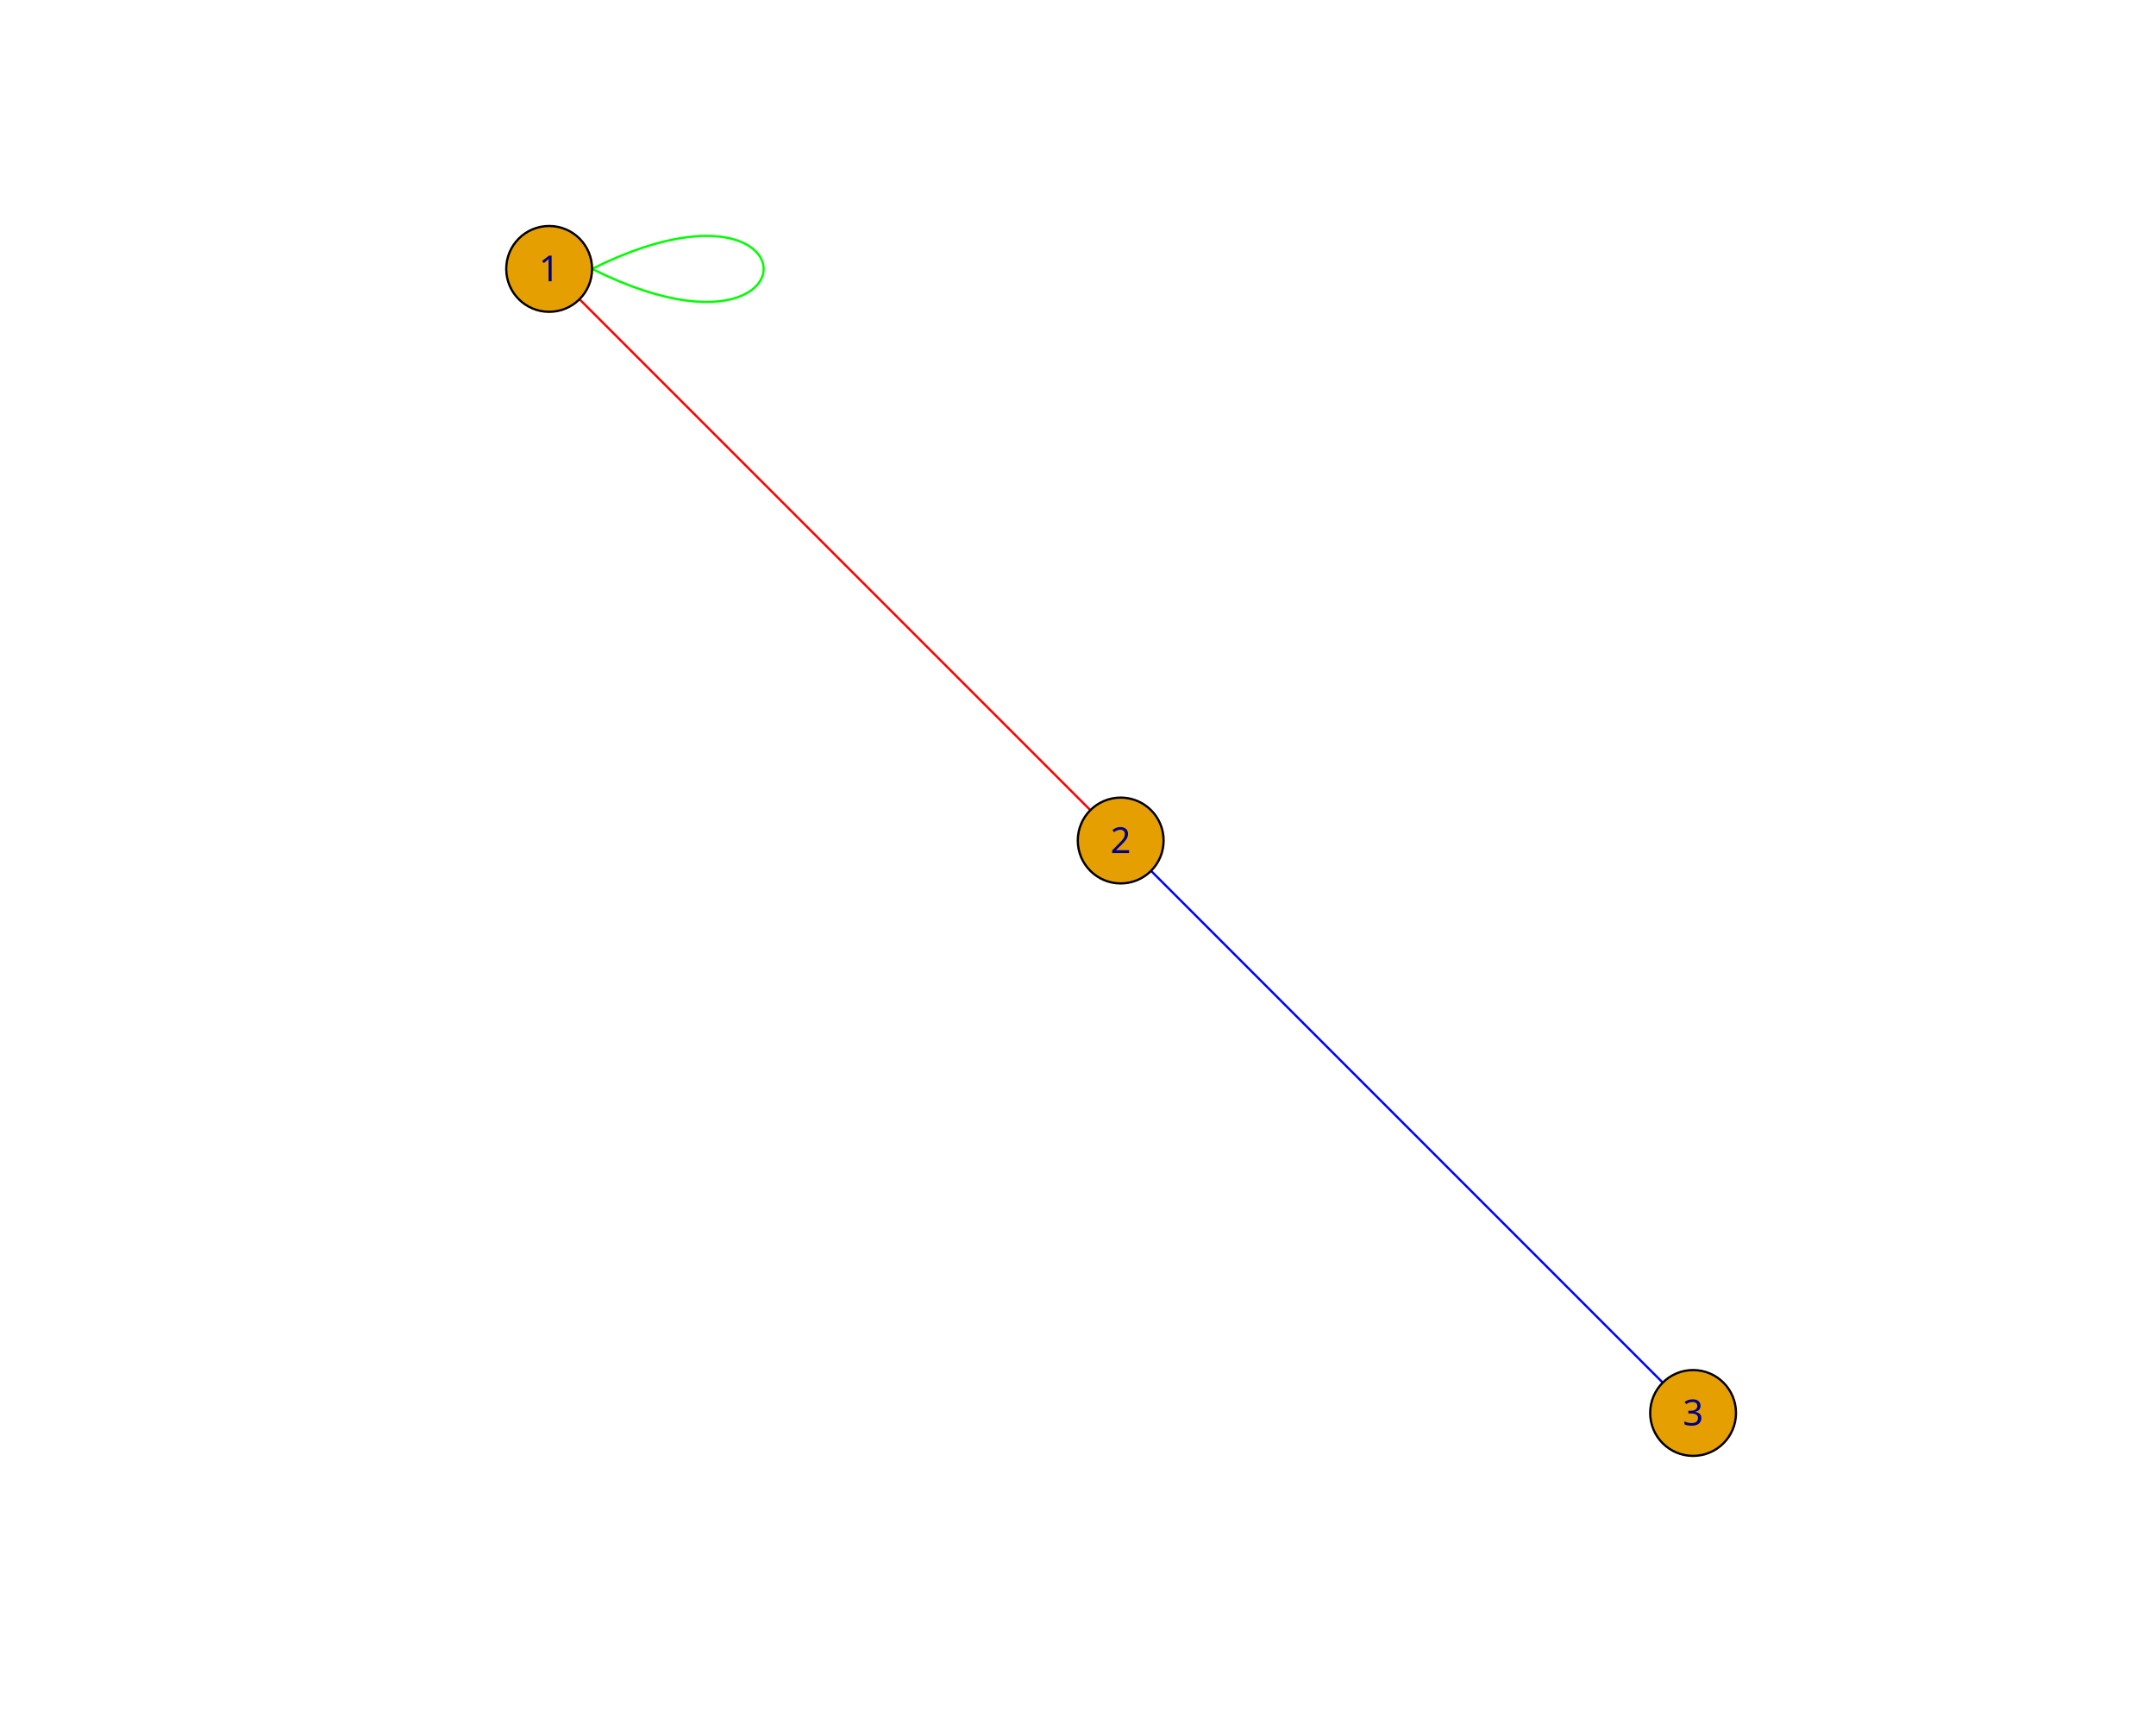
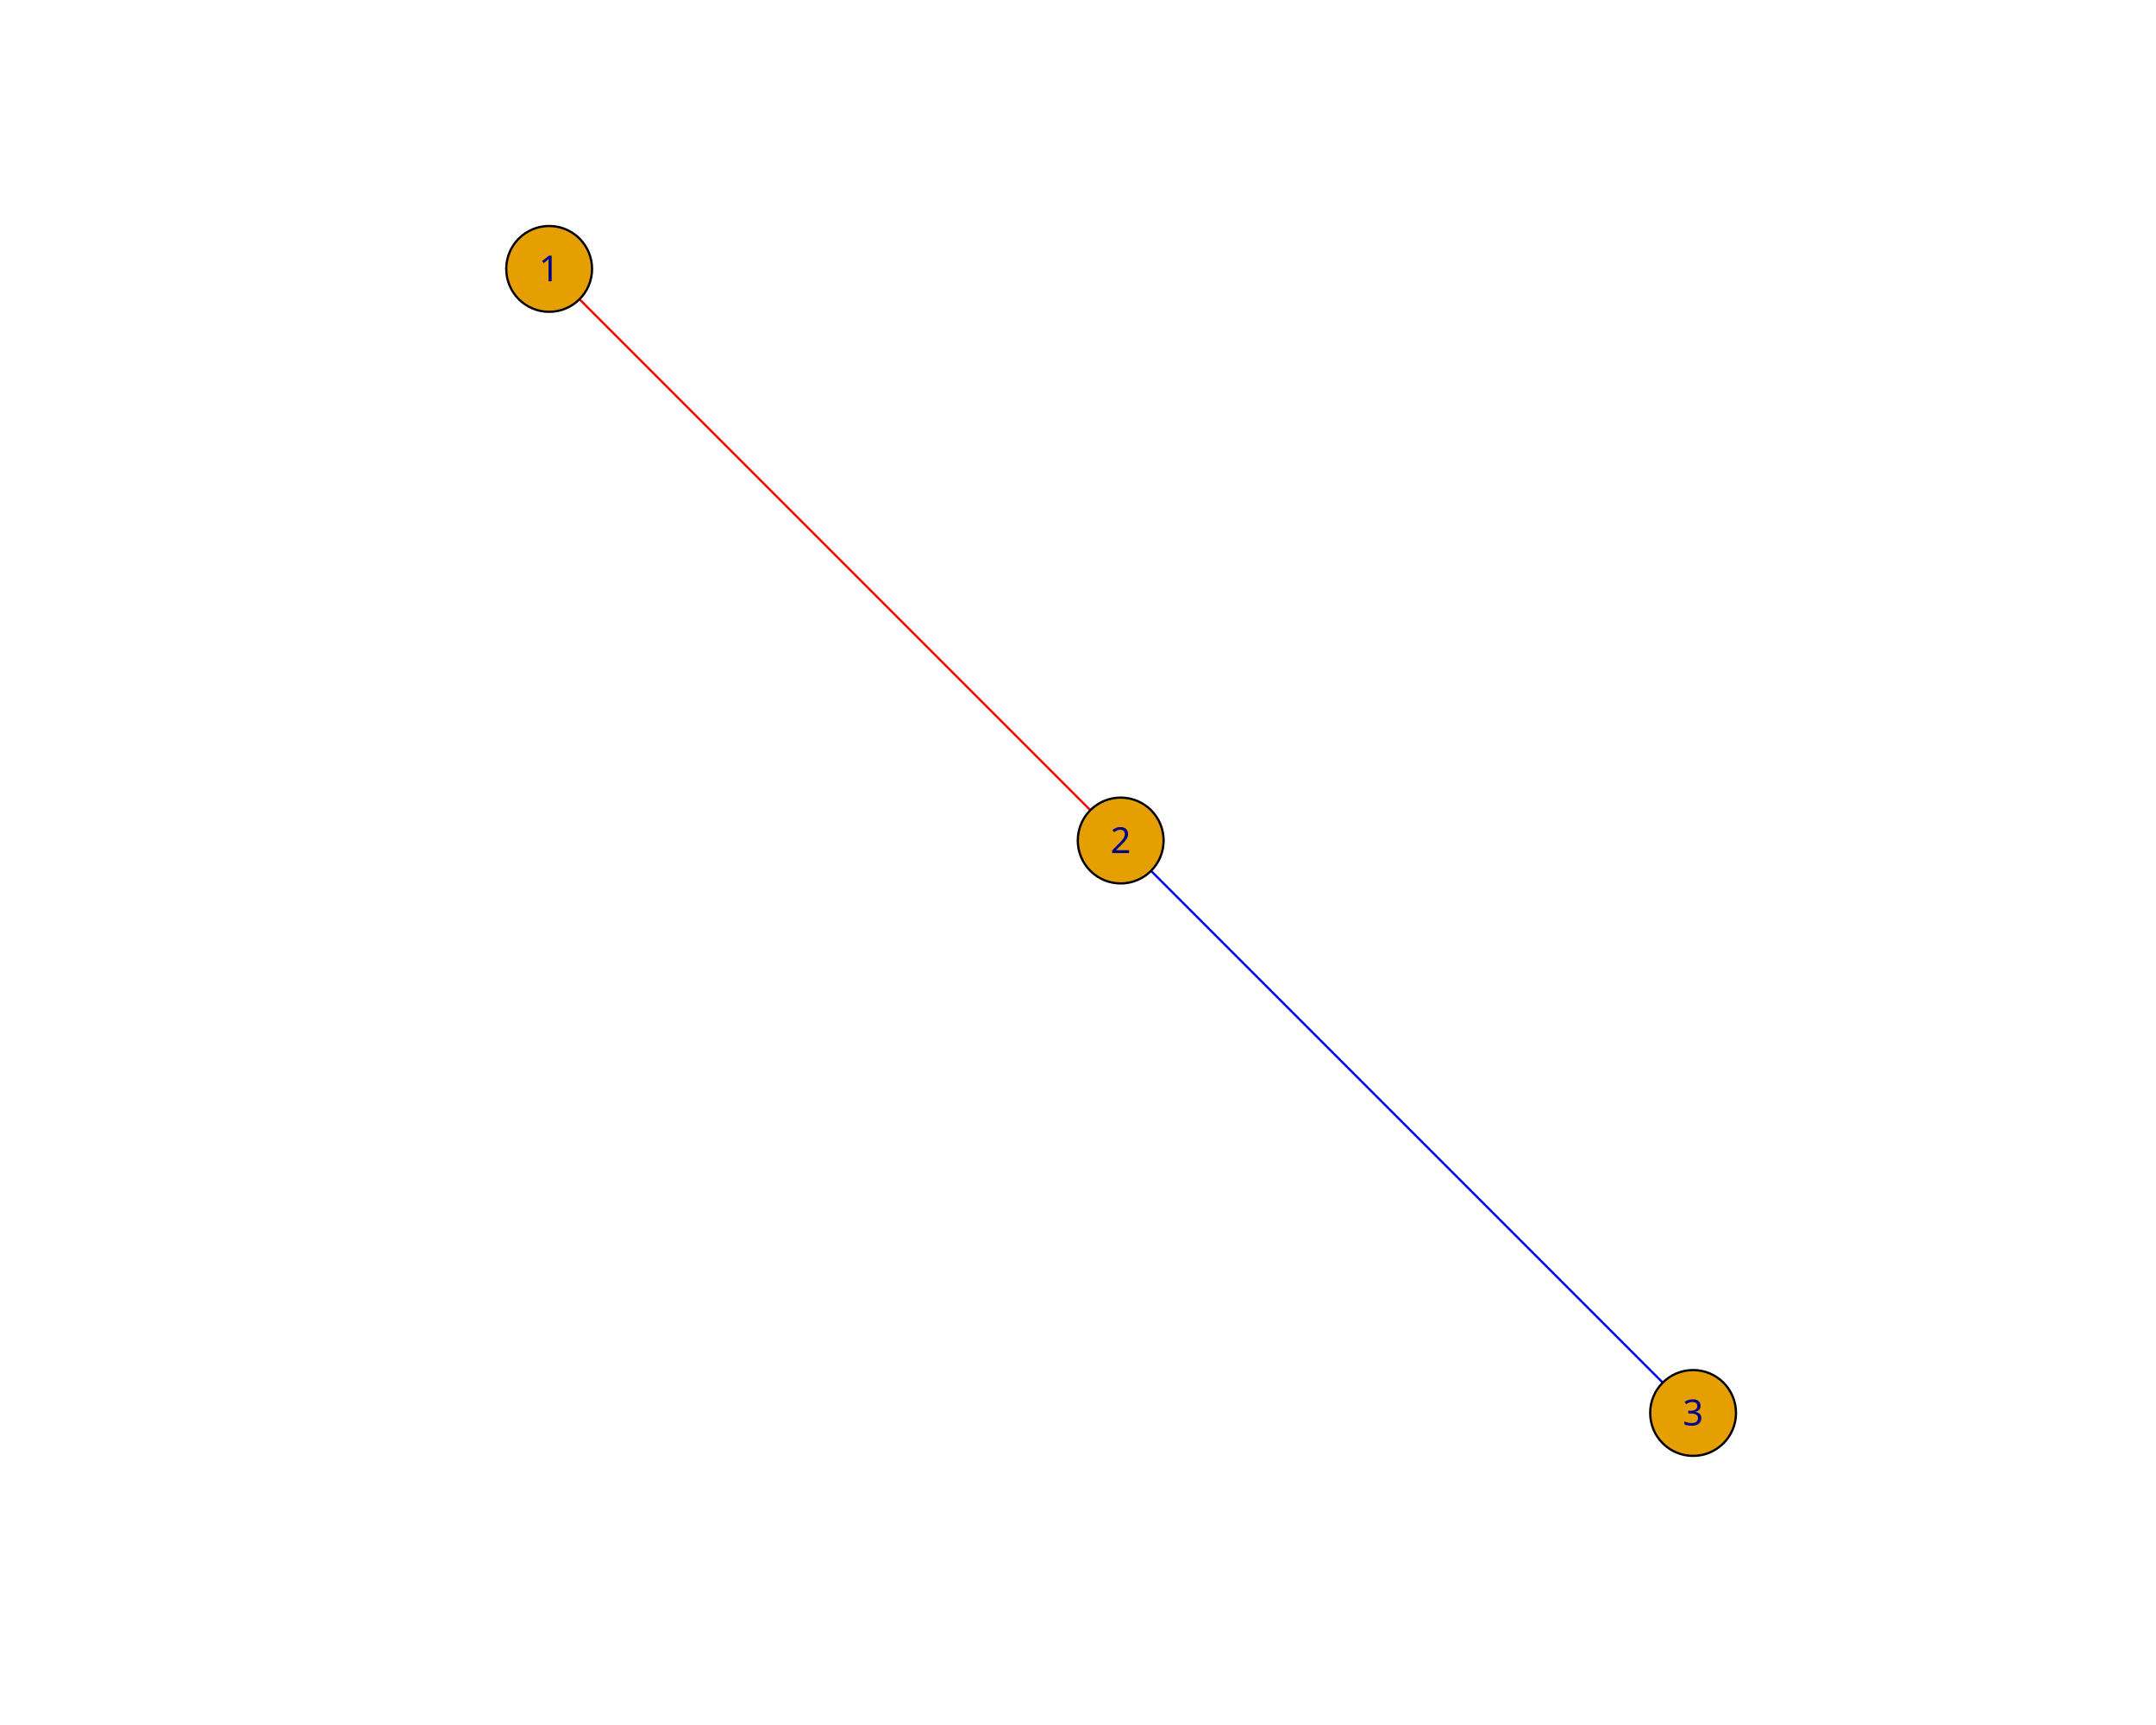
<svg xmlns="http://www.w3.org/2000/svg" class="svglite" data-engine-version="2.0" width="720.00pt" height="576.00pt" viewBox="0 0 720.00 576.00">
  <defs>
    <style type="text/css">
    .svglite line, .svglite polyline, .svglite polygon, .svglite path, .svglite rect, .svglite circle {
      fill: none;
      stroke: #000000;
      stroke-linecap: round;
      stroke-linejoin: round;
      stroke-miterlimit: 10.00;
    }
  </style>
  </defs>
  <rect width="100%" height="100%" style="stroke: none; fill: #FFFFFF;" />
  <defs>
    <clipPath id="cpMC4wMHw3MjAuMDB8MC4wMHw1NzYuMDA=">
      <rect x="0.00" y="0.00" width="720.00" height="576.00" />
    </clipPath>
  </defs>
  <g clip-path="url(#cpMC4wMHw3MjAuMDB8MC4wMHw1NzYuMDA=)">
</g>
  <defs>
    <clipPath id="cpNTkuMDR8Njg5Ljc2fDU5LjA0fDUwMi41Ng==">
      <rect x="59.04" y="59.04" width="630.72" height="443.52" />
    </clipPath>
  </defs>
  <g clip-path="url(#cpNTkuMDR8Njg5Ljc2fDU5LjA0fDUwMi41Ng==)">
-     <polygon points="197.72,89.79 202.30,87.59 206.69,85.67 210.89,84.01 214.90,82.60 218.72,81.43 222.35,80.49 225.78,79.77 229.03,79.25 232.08,78.92 234.95,78.77 237.62,78.80 240.10,78.98 242.40,79.31 244.50,79.77 246.40,80.35 248.12,81.05 249.65,81.84 250.99,82.73 252.13,83.68 253.09,84.71 253.85,85.78 254.42,86.90 254.81,88.04 255.00,89.21 255.00,90.38 254.81,91.54 254.42,92.69 253.85,93.80 253.09,94.88 252.13,95.90 250.99,96.86 249.65,97.74 248.12,98.54 246.40,99.23 244.50,99.82 242.40,100.28 240.10,100.61 237.62,100.79 234.95,100.81 232.08,100.66 229.03,100.34 225.78,99.82 222.35,99.09 218.72,98.15 214.90,96.98 210.89,95.57 206.69,93.91 202.30,91.99 197.72,89.79 " style="stroke-width: 0.75; stroke: #00FF00; fill: none;" />
+     <polygon points="3048.51,89.79 3053.09,87.59 3057.48,85.67 3061.68,84.01 3065.69,82.60 3069.51,81.43 3073.14,80.49 3076.57,79.77 3079.82,79.25 3082.88,78.92 3085.74,78.77 3088.41,78.80 3090.89,78.98 3093.19,79.31 3095.29,79.77 3097.20,80.35 3098.91,81.05 3100.44,81.84 3101.78,82.73 3102.92,83.68 3103.88,84.71 3104.64,85.78 3105.21,86.90 3105.60,88.04 3105.79,89.21 3105.79,90.38 3105.60,91.54 3105.21,92.69 3104.64,93.80 3103.88,94.88 3102.92,95.90 3101.78,96.86 3100.44,97.74 3098.91,98.54 3097.20,99.23 3095.29,99.82 3093.19,100.28 3090.89,100.61 3088.41,100.79 3085.74,100.81 3082.88,100.66 3079.82,100.34 3076.57,99.82 3073.14,99.09 3069.51,98.15 3065.69,96.98 3061.68,95.57 3057.48,93.91 3053.09,91.99 3048.51,89.79 " style="stroke-width: 0.75; stroke: #00FF00; fill: none;" />
    <line x1="193.52" y1="99.92" x2="364.13" y2="270.53" style="stroke-width: 0.75; stroke: #FF0000;" />
    <line x1="384.39" y1="290.79" x2="555.28" y2="461.68" style="stroke-width: 0.75; stroke: #0000FF;" />
    <circle cx="183.39" cy="89.79" r="14.33" style="stroke-width: 0.75; fill: #E69F00;" />
    <circle cx="374.26" cy="280.66" r="14.33" style="stroke-width: 0.75; fill: #E69F00;" />
    <circle cx="565.41" cy="471.81" r="14.33" style="stroke-width: 0.75; fill: #E69F00;" />
  </g>
  <g clip-path="url(#cpMC4wMHw3MjAuMDB8MC4wMHw1NzYuMDA=)">
    <text x="183.39" y="93.92" text-anchor="middle" style="font-size: 12.00px; fill: #00008B; font-family: sans;" textLength="6.67px" lengthAdjust="spacingAndGlyphs">1</text>
    <text x="374.26" y="284.85" text-anchor="middle" style="font-size: 12.00px; fill: #00008B; font-family: sans;" textLength="6.67px" lengthAdjust="spacingAndGlyphs">2</text>
    <text x="565.41" y="475.94" text-anchor="middle" style="font-size: 12.00px; fill: #00008B; font-family: sans;" textLength="6.67px" lengthAdjust="spacingAndGlyphs">3</text>
  </g>
</svg>
